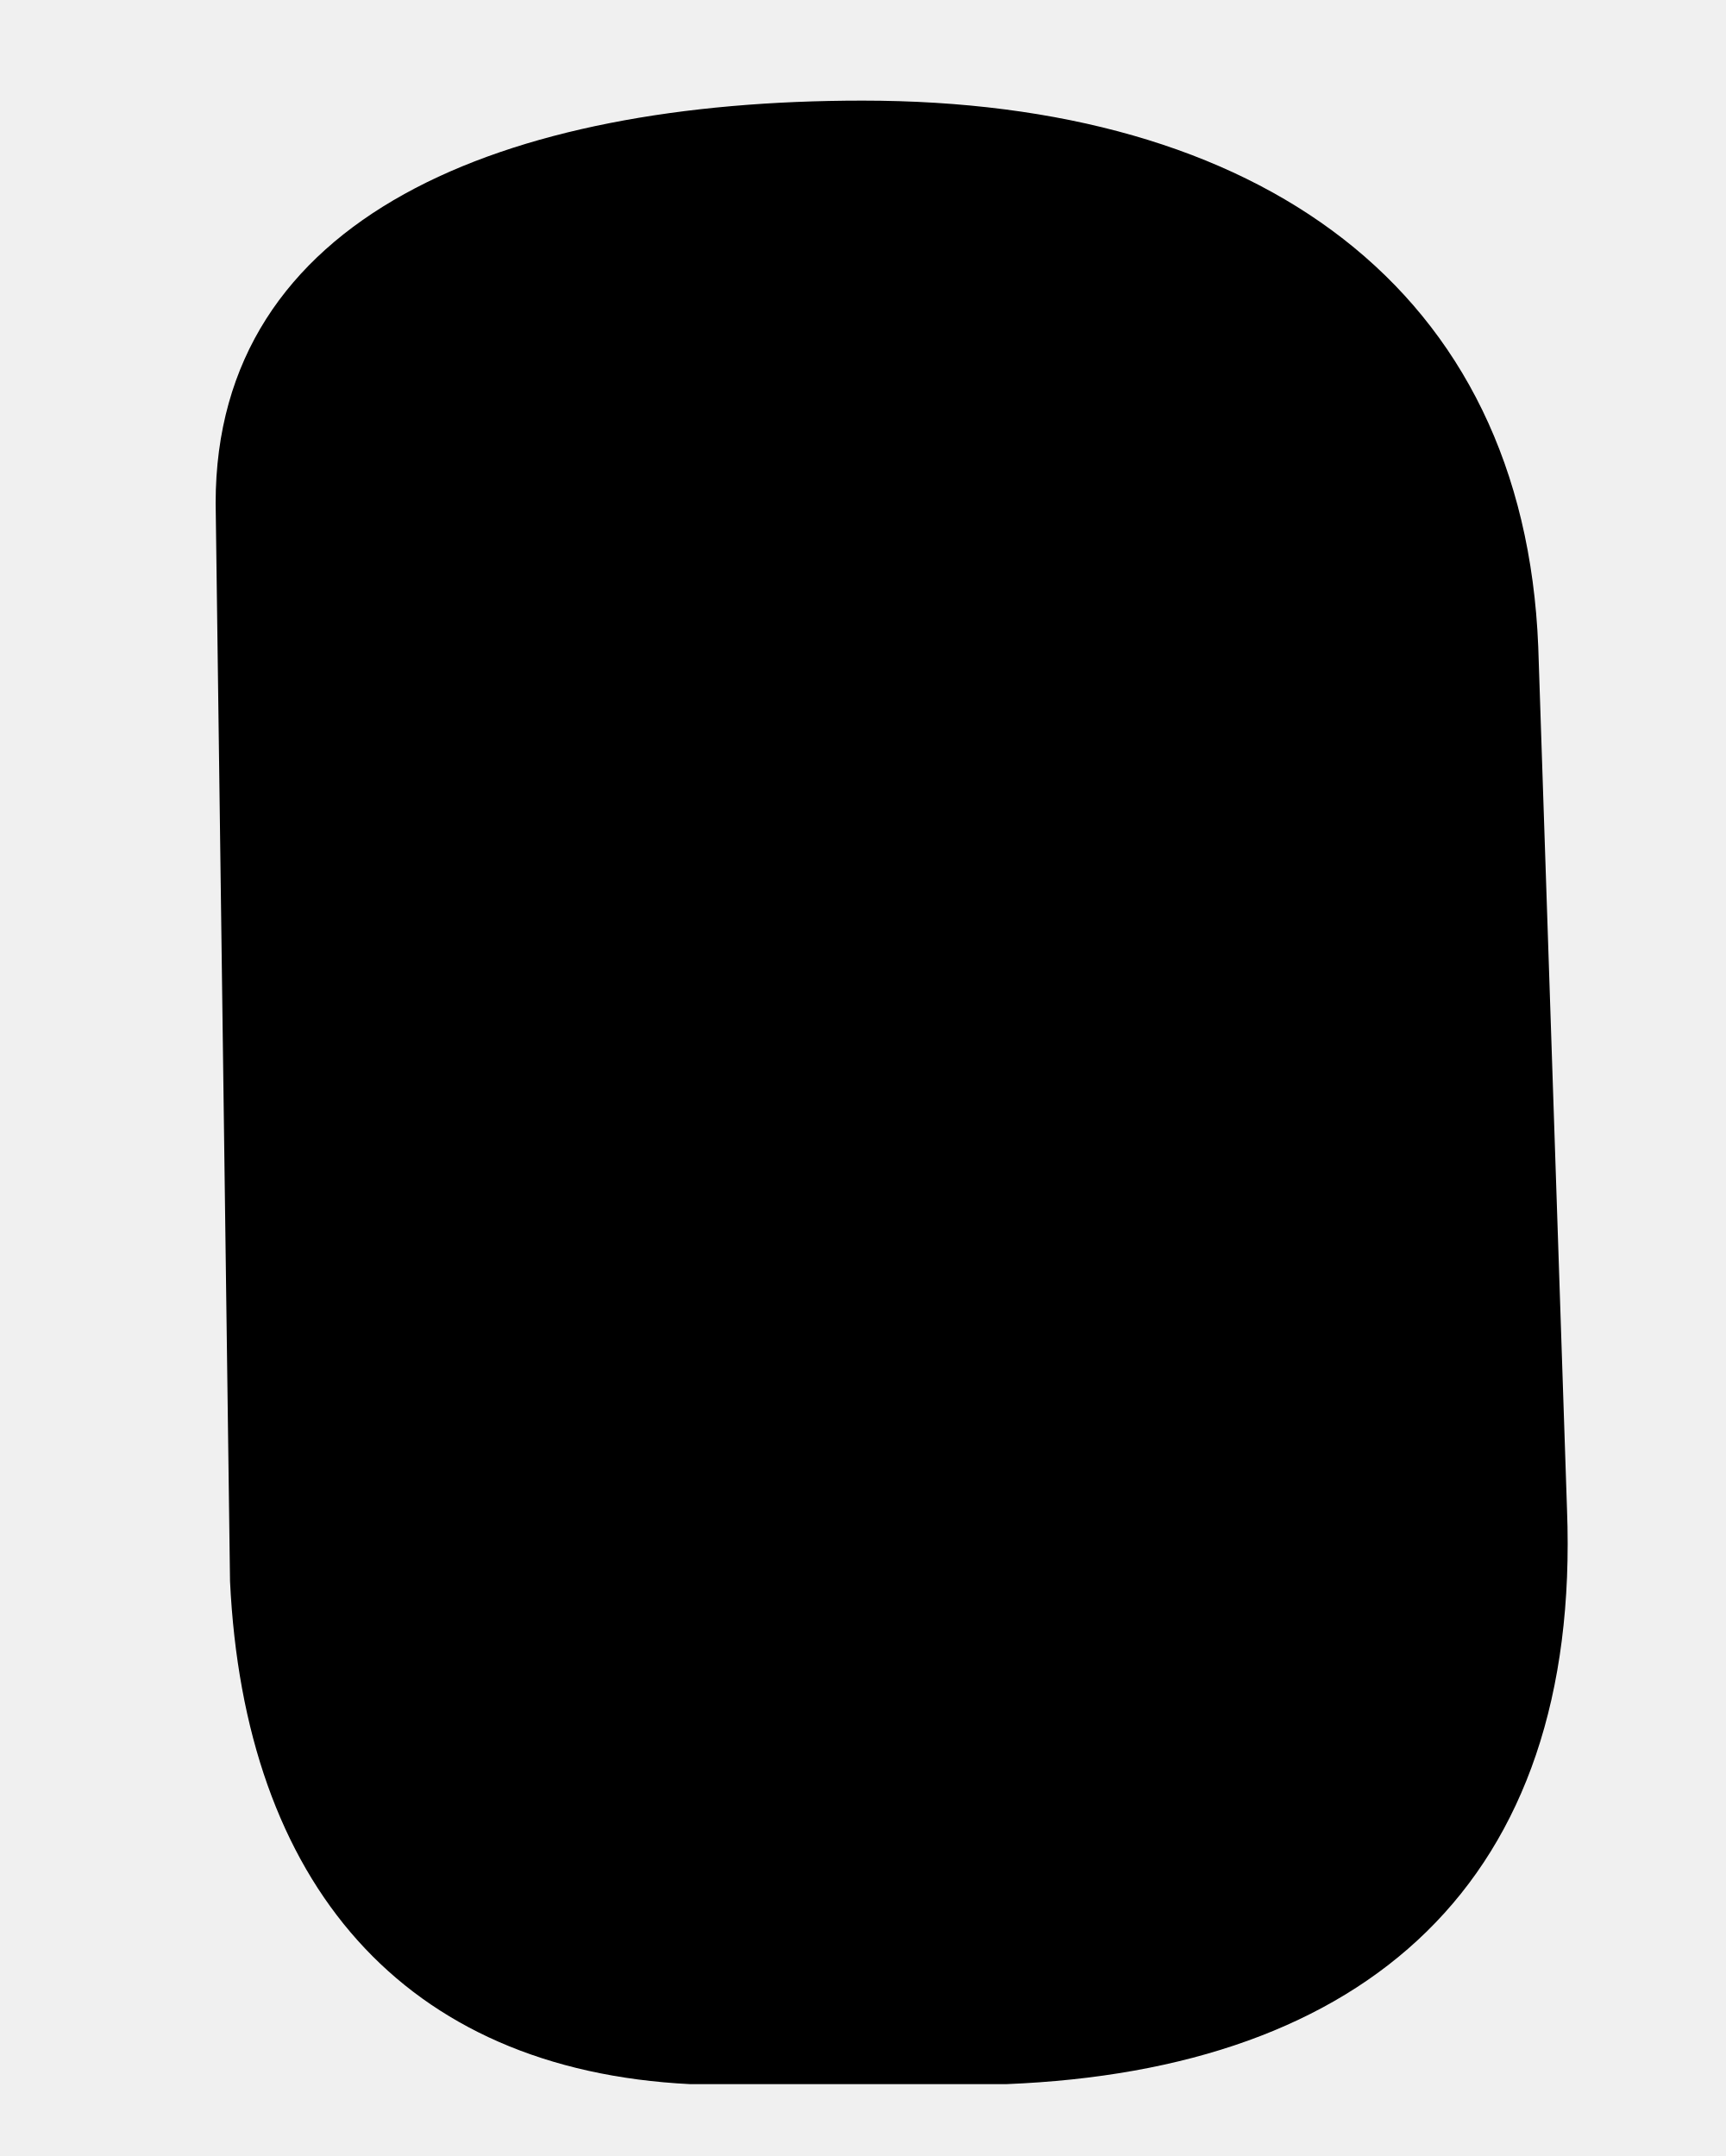
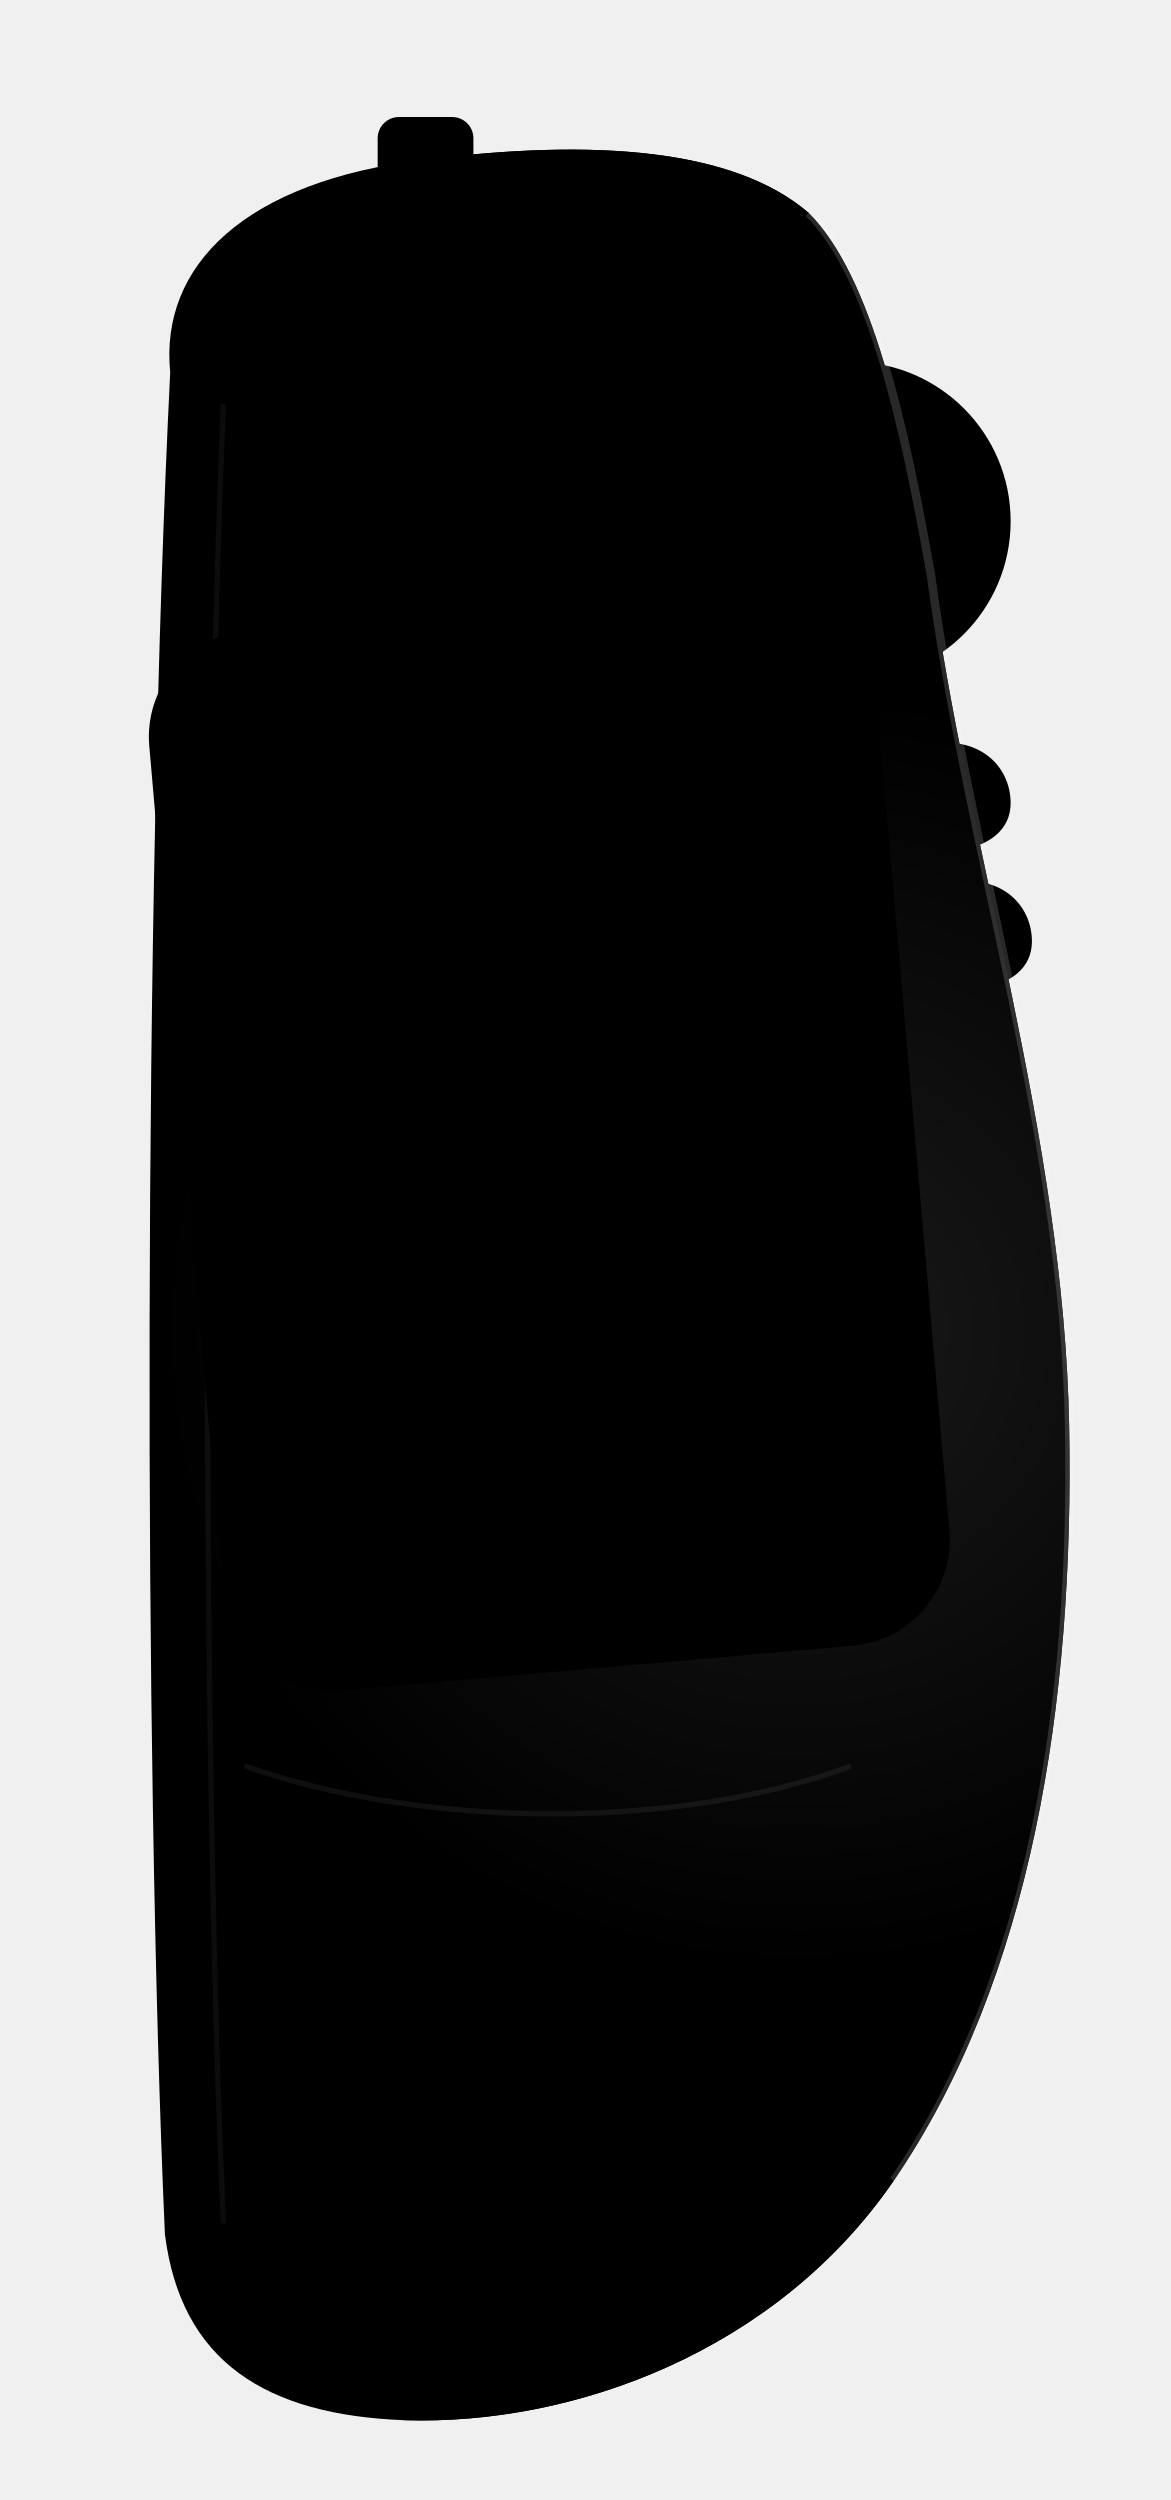
- <svg xmlns="http://www.w3.org/2000/svg" viewBox="0 0 240 300" width="240" height="300">
-   <path d="M30 70 C30 30 70 14 120 14 C175 14 212 40 214 90 L218 210 C220 262 190 288 140 290 L96 290 C56 288 34 262 32 220 Z" fill="@BG@" stroke="@FG@" stroke-width="3" stroke-linejoin="round" />
-   <path d="M44 66 C60 40 90 30 120 30" fill="none" stroke="@MUTE@" stroke-width="2" stroke-linecap="round" />
-   <rect x="52" y="52" width="140" height="196" rx="22" fill="@MUTE@" fill-opacity="0.18" stroke="@MUTE@" stroke-width="1.5" />
-   <g font-family="sans-serif" font-size="17" font-weight="600" text-anchor="middle" fill="@FG@">
-     <g stroke="@ACC@" stroke-width="2" fill="@BG@">
-       <rect x="64" y="64" width="34" height="34" rx="7" />
-       <rect x="103" y="64" width="34" height="34" rx="7" />
-       <rect x="142" y="64" width="34" height="34" rx="7" />
-       <rect x="64" y="108" width="34" height="34" rx="7" />
-       <rect x="103" y="108" width="34" height="34" rx="7" />
-       <rect x="142" y="108" width="34" height="34" rx="7" />
-       <rect x="64" y="152" width="34" height="34" rx="7" />
-       <rect x="103" y="152" width="34" height="34" rx="7" />
-       <rect x="142" y="152" width="34" height="34" rx="7" />
-       <rect x="64" y="196" width="34" height="34" rx="7" />
-       <rect x="103" y="196" width="34" height="34" rx="7" />
-       <rect x="142" y="196" width="34" height="34" rx="7" />
+ <svg xmlns="http://www.w3.org/2000/svg" viewBox="0 0 220 470" width="220" height="470">
+   <defs>
+     <linearGradient id="body" x1="0" y1="0" x2="1" y2="0">
+       <stop offset="0" stop-color="@BODY_A@" />
+       <stop offset="0.55" stop-color="@BODY_B@" />
+       <stop offset="1" stop-color="@BODY_A@" />
+     </linearGradient>
+     <linearGradient id="shell" x1="0" y1="0" x2="1" y2="0.2">
+       <stop offset="0" stop-color="@BODY_B@" />
+       <stop offset="0.7" stop-color="@BODY_C@" />
+       <stop offset="1" stop-color="@BODY_A@" />
+     </linearGradient>
+     <linearGradient id="plate" x1="0" y1="0" x2="1" y2="1">
+       <stop offset="0" stop-color="@BODY_A@" />
+       <stop offset="1" stop-color="@BODY_D@" />
+     </linearGradient>
+     <linearGradient id="key" x1="0" y1="0" x2="0" y2="1">
+       <stop offset="0" stop-color="@KEY_A@" />
+       <stop offset="1" stop-color="@KEY_B@" />
+     </linearGradient>
+     <radialGradient id="shine" cx="150" cy="250" r="120" gradientUnits="userSpaceOnUse">
+       <stop offset="0" stop-color="#ffffff" stop-opacity="0.10" />
+       <stop offset="1" stop-color="#ffffff" stop-opacity="0" />
+     </radialGradient>
+     <linearGradient id="wheel" x1="0" y1="0" x2="1" y2="0">
+       <stop offset="0" stop-color="@BODY_D@" />
+       <stop offset="1" stop-color="@BODY_C@" />
+     </linearGradient>
+   </defs>
+   <g opacity="@BASE@">
+     <path d="M84 0 C84 10 82 18 80 26" fill="none" stroke="@BODY_C@" stroke-width="7" stroke-linecap="round" />
+     <rect x="71" y="22" width="18" height="16" rx="4" fill="@BODY_D@" stroke="@EDGE@" stroke-width="1" />
+     <circle cx="160" cy="98" r="30" fill="none" stroke="@ACC@" stroke-opacity="0.25" stroke-width="6" />
+     <circle cx="160" cy="98" r="30" fill="url(#wheel)" stroke="@ACC@" stroke-width="2" />
+     <g stroke="@BODY_A@" stroke-width="2" stroke-linecap="round">
+       <path d="M187 86 L181 88 M190 98 L183 98 M187 110 L181 108 M182 120 L177 117 M182 76 L177 79" />
    </g>
-     <text x="81" y="87">1</text>
-     <text x="120" y="87">2</text>
-     <text x="159" y="87">3</text>
-     <text x="81" y="131">4</text>
-     <text x="120" y="131">5</text>
-     <text x="159" y="131">6</text>
-     <text x="81" y="175">7</text>
-     <text x="120" y="175">8</text>
-     <text x="159" y="175">9</text>
-     <text x="81" y="219">10</text>
-     <text x="120" y="219">11</text>
-     <text x="159" y="219">12</text>
+     <path d="M174 140 C184 138 190 144 190 151 C190 156 186 159 180 160 Z" fill="@BODY_C@" stroke="@EDGE@" stroke-width="1" />
+     <path d="M178 166 C188 164 194 170 194 177 C194 182 190 185 184 186 Z" fill="@BODY_C@" stroke="@EDGE@" stroke-width="1" />
+     <path id="body" d="M32 70 C30 50 46 34 80 30 C112 26 138 28 152 40            C164 52 170 80 175 108 C182 160 200 214 201 268            C202 320 194 372 168 410 C146 442 108 456 76 455            C50 454 34 444 31 420 C27 330 27 170 32 70 Z" fill="url(#body)" stroke="@EDGE@" stroke-width="1.5" stroke-linejoin="round" />
+     <path d="M80 30 C112 26 138 28 152 40 C164 52 170 80 175 108 C182 160 200 214 201 268            C202 320 194 372 168 410 C146 442 108 456 76 455            C112 440 150 404 166 352 C178 312 180 262 176 212 C172 160 162 110 150 78 C140 52 116 36 80 30 Z" fill="url(#shell)" />
+     <path d="M152 40 C164 52 170 80 175 108 C182 160 200 214 201 268 C202 320 194 372 168 410" fill="none" stroke="#ffffff" stroke-opacity="0.16" stroke-width="1.6" />
+     <path d="M146 86 C158 104 170 150 180 204 C186 212 194 214 200 214" fill="none" stroke="@BODY_A@" stroke-width="1.6" />
+     <path d="M32 70 C30 50 46 34 80 30 C112 26 138 28 152 40            C164 52 170 80 175 108 C182 160 200 214 201 268            C202 320 194 372 168 410 C146 442 108 456 76 455            C50 454 34 444 31 420 C27 330 27 170 32 70 Z" fill="url(#shine)" />
+     <path d="M40 76 C36 170 36 330 40 418" fill="none" stroke="@BODY_A@" stroke-width="2" />
+     <path d="M42 76 C38 170 38 330 42 418" fill="none" stroke="#ffffff" stroke-opacity="0.05" stroke-width="1" />
+   </g>
+   <g transform="rotate(-5 104 228)">
+     <g opacity="@BASE@">
+       <rect x="36" y="114" width="137" height="200" rx="20" fill="url(#plate)" stroke="@EDGE@" stroke-width="1.5" />
+       <rect x="39" y="117" width="131" height="194" rx="18" fill="none" stroke="#000000" stroke-opacity="0.35" stroke-width="1.5" />
+     </g>
+     <g font-family="sans-serif" font-size="14" font-weight="600" text-anchor="middle" fill="@KEY_TXT@">
+       <g id="side_1">
+         <rect x="46" y="128" width="33" height="37" rx="7" fill="none" stroke="@ACC@" stroke-opacity="0.22" stroke-width="5" />
+         <rect x="46" y="128" width="33" height="37" rx="7" fill="url(#key)" stroke="@ACC@" stroke-width="1.6" />
+         <rect x="49" y="130.5" width="27" height="5" rx="2.5" fill="#ffffff" fill-opacity="0.06" />
+         <rect x="46" y="128" width="33" height="37" rx="7" fill="@ACC@" fill-opacity="@HOT:side_1@" />
+         <text x="62.5" y="151.5">1</text>
+       </g>
+       <g id="side_2">
+         <rect x="85" y="132" width="33" height="37" rx="7" fill="none" stroke="@ACC@" stroke-opacity="0.22" stroke-width="5" />
+         <rect x="85" y="132" width="33" height="37" rx="7" fill="url(#key)" stroke="@ACC@" stroke-width="1.6" />
+         <rect x="88" y="134.5" width="27" height="5" rx="2.5" fill="#ffffff" fill-opacity="0.06" />
+         <rect x="85" y="132" width="33" height="37" rx="7" fill="@ACC@" fill-opacity="@HOT:side_2@" />
+         <text x="101.5" y="155.5">2</text>
+       </g>
+       <g id="side_3">
+         <rect x="124" y="128" width="33" height="37" rx="7" fill="none" stroke="@ACC@" stroke-opacity="0.22" stroke-width="5" />
+         <rect x="124" y="128" width="33" height="37" rx="7" fill="url(#key)" stroke="@ACC@" stroke-width="1.6" />
+         <rect x="127" y="130.5" width="27" height="5" rx="2.5" fill="#ffffff" fill-opacity="0.06" />
+         <rect x="124" y="128" width="33" height="37" rx="7" fill="@ACC@" fill-opacity="@HOT:side_3@" />
+         <text x="140.5" y="151.5">3</text>
+       </g>
+       <g id="side_4">
+         <rect x="46" y="171" width="33" height="37" rx="7" fill="none" stroke="@ACC@" stroke-opacity="0.22" stroke-width="5" />
+         <rect x="46" y="171" width="33" height="37" rx="7" fill="url(#key)" stroke="@ACC@" stroke-width="1.6" />
+         <rect x="49" y="173.5" width="27" height="5" rx="2.5" fill="#ffffff" fill-opacity="0.06" />
+         <rect x="46" y="171" width="33" height="37" rx="7" fill="@ACC@" fill-opacity="@HOT:side_4@" />
+         <text x="62.5" y="194.5">4</text>
+       </g>
+       <g id="side_5">
+         <rect x="85" y="175" width="33" height="37" rx="7" fill="none" stroke="@ACC@" stroke-opacity="0.22" stroke-width="5" />
+         <rect x="85" y="175" width="33" height="37" rx="7" fill="url(#key)" stroke="@ACC@" stroke-width="1.6" />
+         <rect x="88" y="177.5" width="27" height="5" rx="2.5" fill="#ffffff" fill-opacity="0.06" />
+         <rect x="85" y="175" width="33" height="37" rx="7" fill="@ACC@" fill-opacity="@HOT:side_5@" />
+         <text x="101.5" y="198.5">5</text>
+       </g>
+       <g id="side_6">
+         <rect x="124" y="171" width="33" height="37" rx="7" fill="none" stroke="@ACC@" stroke-opacity="0.22" stroke-width="5" />
+         <rect x="124" y="171" width="33" height="37" rx="7" fill="url(#key)" stroke="@ACC@" stroke-width="1.6" />
+         <rect x="127" y="173.5" width="27" height="5" rx="2.5" fill="#ffffff" fill-opacity="0.06" />
+         <rect x="124" y="171" width="33" height="37" rx="7" fill="@ACC@" fill-opacity="@HOT:side_6@" />
+         <text x="140.5" y="194.5">6</text>
+       </g>
+       <g id="side_7">
+         <rect x="46" y="214" width="33" height="37" rx="7" fill="none" stroke="@ACC@" stroke-opacity="0.22" stroke-width="5" />
+         <rect x="46" y="214" width="33" height="37" rx="7" fill="url(#key)" stroke="@ACC@" stroke-width="1.6" />
+         <rect x="49" y="216.5" width="27" height="5" rx="2.5" fill="#ffffff" fill-opacity="0.06" />
+         <rect x="46" y="214" width="33" height="37" rx="7" fill="@ACC@" fill-opacity="@HOT:side_7@" />
+         <text x="62.5" y="237.5">7</text>
+       </g>
+       <g id="side_8">
+         <rect x="85" y="218" width="33" height="37" rx="7" fill="none" stroke="@ACC@" stroke-opacity="0.22" stroke-width="5" />
+         <rect x="85" y="218" width="33" height="37" rx="7" fill="url(#key)" stroke="@ACC@" stroke-width="1.6" />
+         <rect x="88" y="220.5" width="27" height="5" rx="2.5" fill="#ffffff" fill-opacity="0.06" />
+         <rect x="85" y="218" width="33" height="37" rx="7" fill="@ACC@" fill-opacity="@HOT:side_8@" />
+         <text x="101.5" y="241.5">8</text>
+       </g>
+       <g id="side_9">
+         <rect x="124" y="214" width="33" height="37" rx="7" fill="none" stroke="@ACC@" stroke-opacity="0.22" stroke-width="5" />
+         <rect x="124" y="214" width="33" height="37" rx="7" fill="url(#key)" stroke="@ACC@" stroke-width="1.6" />
+         <rect x="127" y="216.5" width="27" height="5" rx="2.5" fill="#ffffff" fill-opacity="0.06" />
+         <rect x="124" y="214" width="33" height="37" rx="7" fill="@ACC@" fill-opacity="@HOT:side_9@" />
+         <text x="140.5" y="237.5">9</text>
+       </g>
+       <g id="side_10">
+         <rect x="46" y="257" width="33" height="37" rx="7" fill="none" stroke="@ACC@" stroke-opacity="0.22" stroke-width="5" />
+         <rect x="46" y="257" width="33" height="37" rx="7" fill="url(#key)" stroke="@ACC@" stroke-width="1.6" />
+         <rect x="49" y="259.5" width="27" height="5" rx="2.5" fill="#ffffff" fill-opacity="0.06" />
+         <rect x="46" y="257" width="33" height="37" rx="7" fill="@ACC@" fill-opacity="@HOT:side_10@" />
+         <text x="62.5" y="280.5">10</text>
+       </g>
+       <g id="side_11">
+         <rect x="85" y="261" width="33" height="37" rx="7" fill="none" stroke="@ACC@" stroke-opacity="0.22" stroke-width="5" />
+         <rect x="85" y="261" width="33" height="37" rx="7" fill="url(#key)" stroke="@ACC@" stroke-width="1.6" />
+         <rect x="88" y="263.5" width="27" height="5" rx="2.5" fill="#ffffff" fill-opacity="0.06" />
+         <rect x="85" y="261" width="33" height="37" rx="7" fill="@ACC@" fill-opacity="@HOT:side_11@" />
+         <text x="101.5" y="284.5">11</text>
+       </g>
+       <g id="side_12">
+         <rect x="124" y="257" width="33" height="37" rx="7" fill="none" stroke="@ACC@" stroke-opacity="0.22" stroke-width="5" />
+         <rect x="124" y="257" width="33" height="37" rx="7" fill="url(#key)" stroke="@ACC@" stroke-width="1.6" />
+         <rect x="127" y="259.5" width="27" height="5" rx="2.5" fill="#ffffff" fill-opacity="0.06" />
+         <rect x="124" y="257" width="33" height="37" rx="7" fill="@ACC@" fill-opacity="@HOT:side_12@" />
+         <text x="140.5" y="280.5">12</text>
+       </g>
+     </g>
+   </g>
+   <g opacity="@BASE@">
+     <path d="M46 330 C80 342 128 342 160 330" fill="none" stroke="@BODY_A@" stroke-width="1.6" />
+     <path d="M46 332 C80 344 128 344 160 332" fill="none" stroke="#ffffff" stroke-opacity="0.06" stroke-width="1" />
  </g>
</svg>
